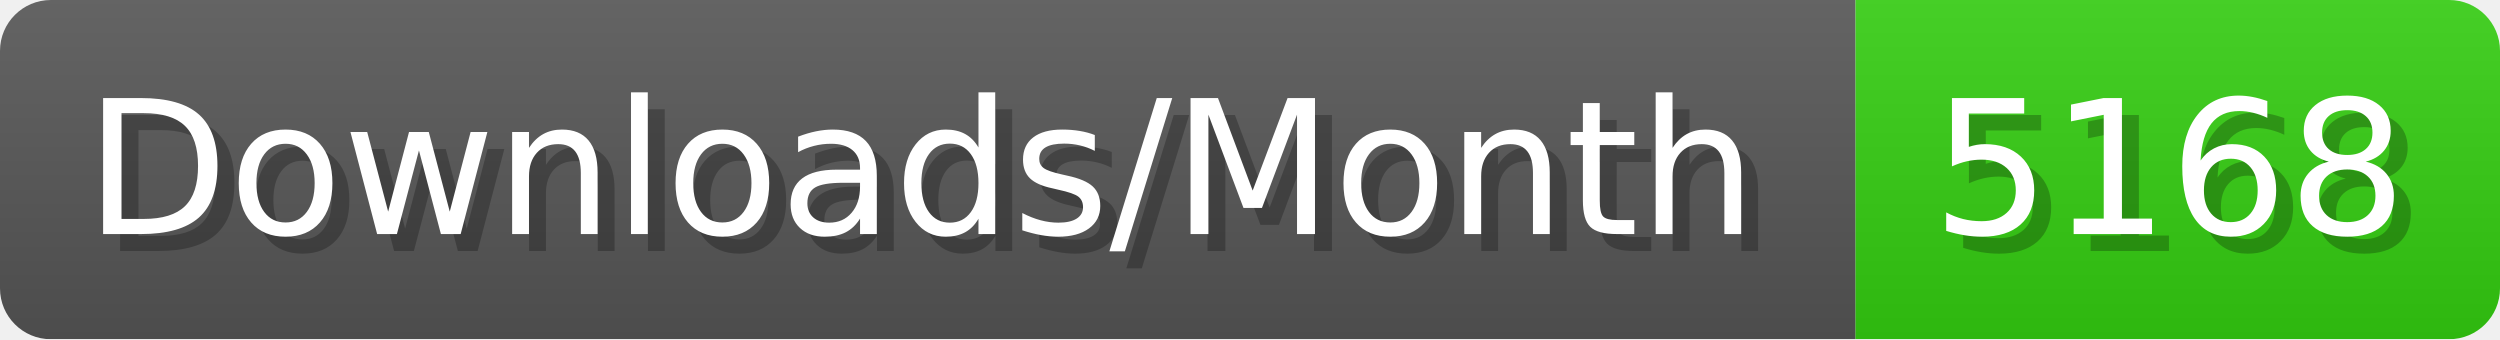
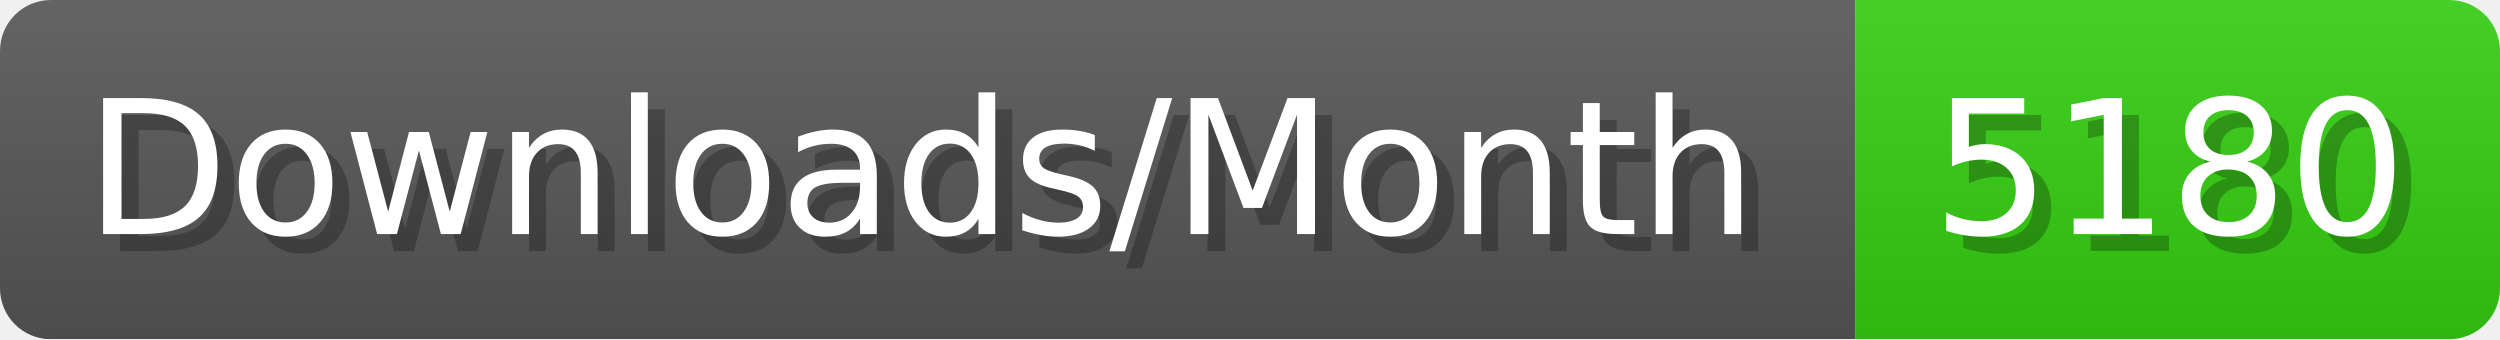
- <svg xmlns="http://www.w3.org/2000/svg" width="147.4" height="20" viewBox="0 0 1474 200" role="img" aria-label="Downloads/Month: 5168">
+ <svg xmlns="http://www.w3.org/2000/svg" width="147.4" height="20" viewBox="0 0 1474 200" role="img" aria-label="Downloads/Month: 5180">
  <linearGradient id="YlXUI" x2="0" y2="100%">
    <stop offset="0" stop-opacity=".1" stop-color="#EEE" />
    <stop offset="1" stop-opacity=".1" />
  </linearGradient>
  <mask id="JHhop">
    <rect width="1474" height="200" rx="30" fill="#FFF" />
  </mask>
  <g mask="url(#JHhop)">
    <rect width="1094" height="200" fill="#555" />
    <rect width="380" height="200" fill="#3C1" x="1094" />
    <rect width="1474" height="200" fill="url(#YlXUI)" />
  </g>
  <g aria-hidden="true" fill="#fff" text-anchor="start" font-family="Verdana,DejaVu Sans,sans-serif" font-size="110">
    <text x="60" y="148" textLength="994" fill="#000" opacity="0.25">Downloads/Month</text>
    <text x="50" y="138" textLength="994">Downloads/Month</text>
-     <text x="1149" y="148" textLength="280" fill="#000" opacity="0.25">5168</text>
-     <text x="1139" y="138" textLength="280">5168</text>
+     <text x="1149" y="148" textLength="280" fill="#000" opacity="0.25">5180</text>
+     <text x="1139" y="138" textLength="280">5180</text>
  </g>
</svg>
